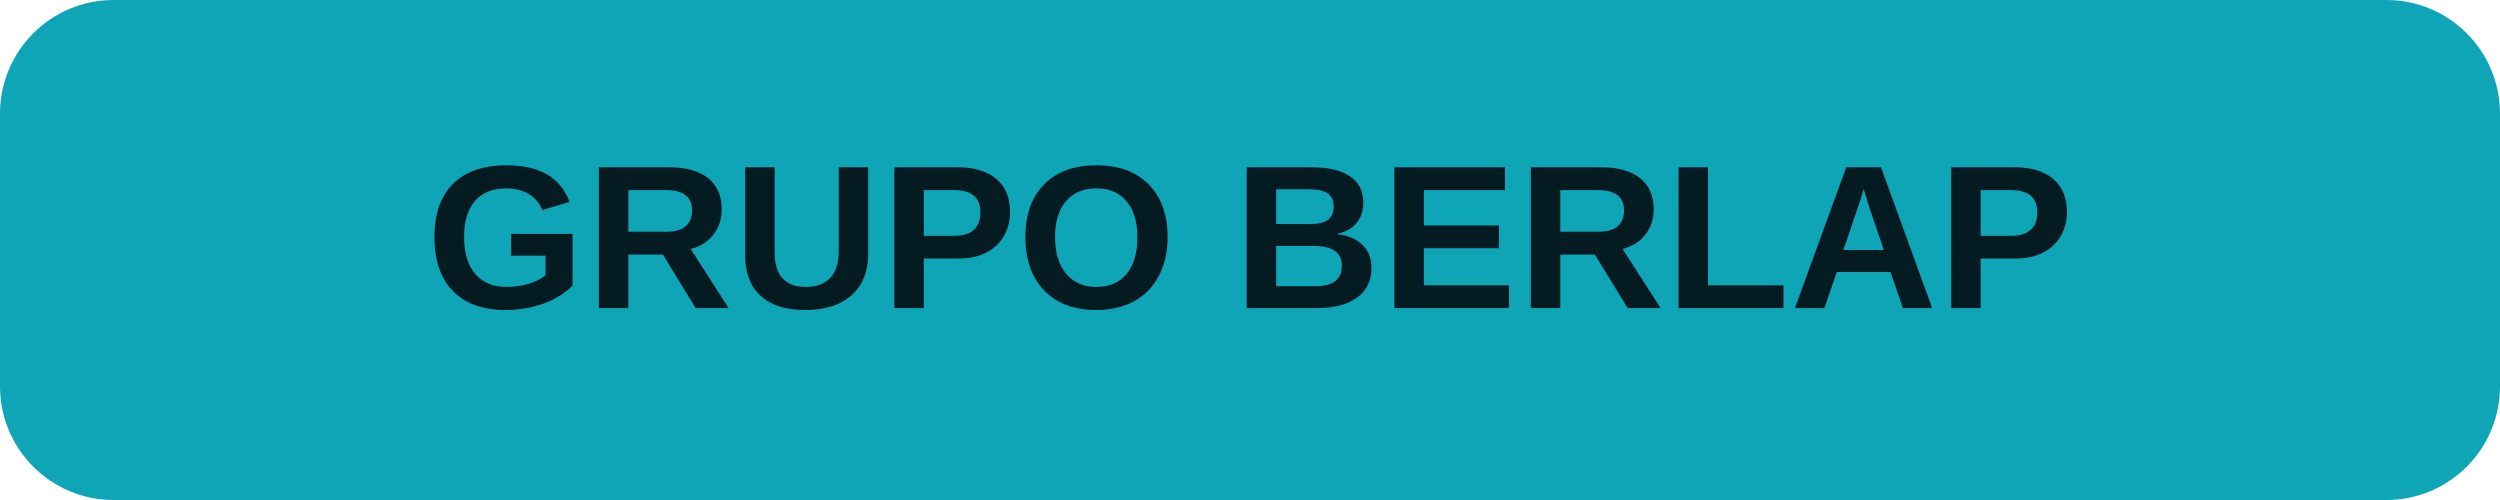
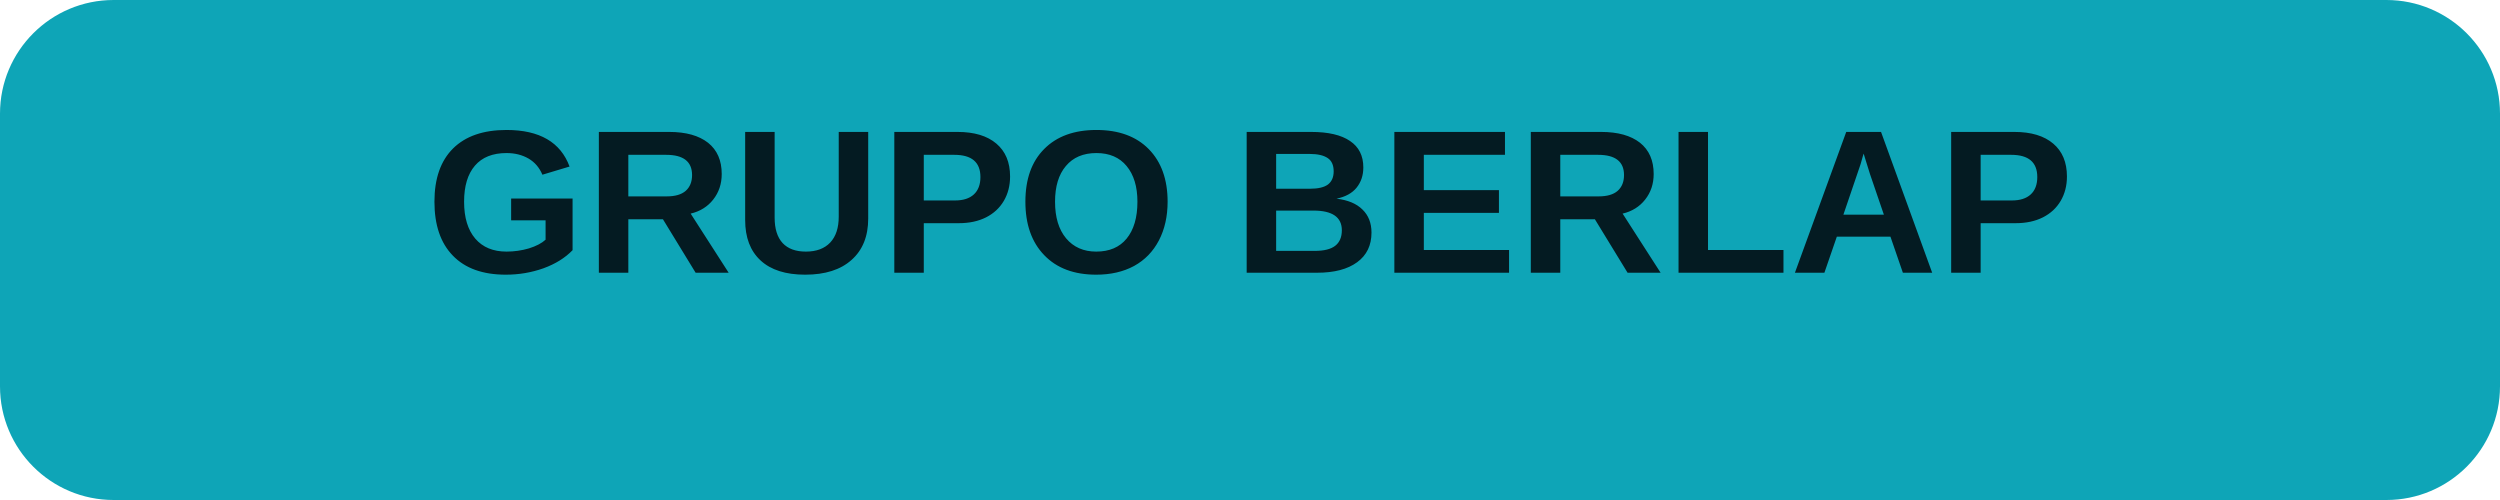
- <svg xmlns="http://www.w3.org/2000/svg" width="220" height="44" viewBox="0 0 220 44">
+ <svg xmlns="http://www.w3.org/2000/svg" viewBox="0 0 220 44" width="220" height="44">
  <rect width="220" height="44" rx="10" fill="#0ea5b7" />
-   <text x="50%" y="50%" dominant-baseline="middle" text-anchor="middle" font-family="Arial, Helvetica, sans-serif" font-size="18" font-weight="700" fill="#041b22">
-     GRUPO BERLAP
-   </text>
+   <text x="110" y="24" text-anchor="middle" font-family="Arial" font-size="18" font-weight="700" fill="#041b22">GRUPO BERLAP</text>
</svg>
